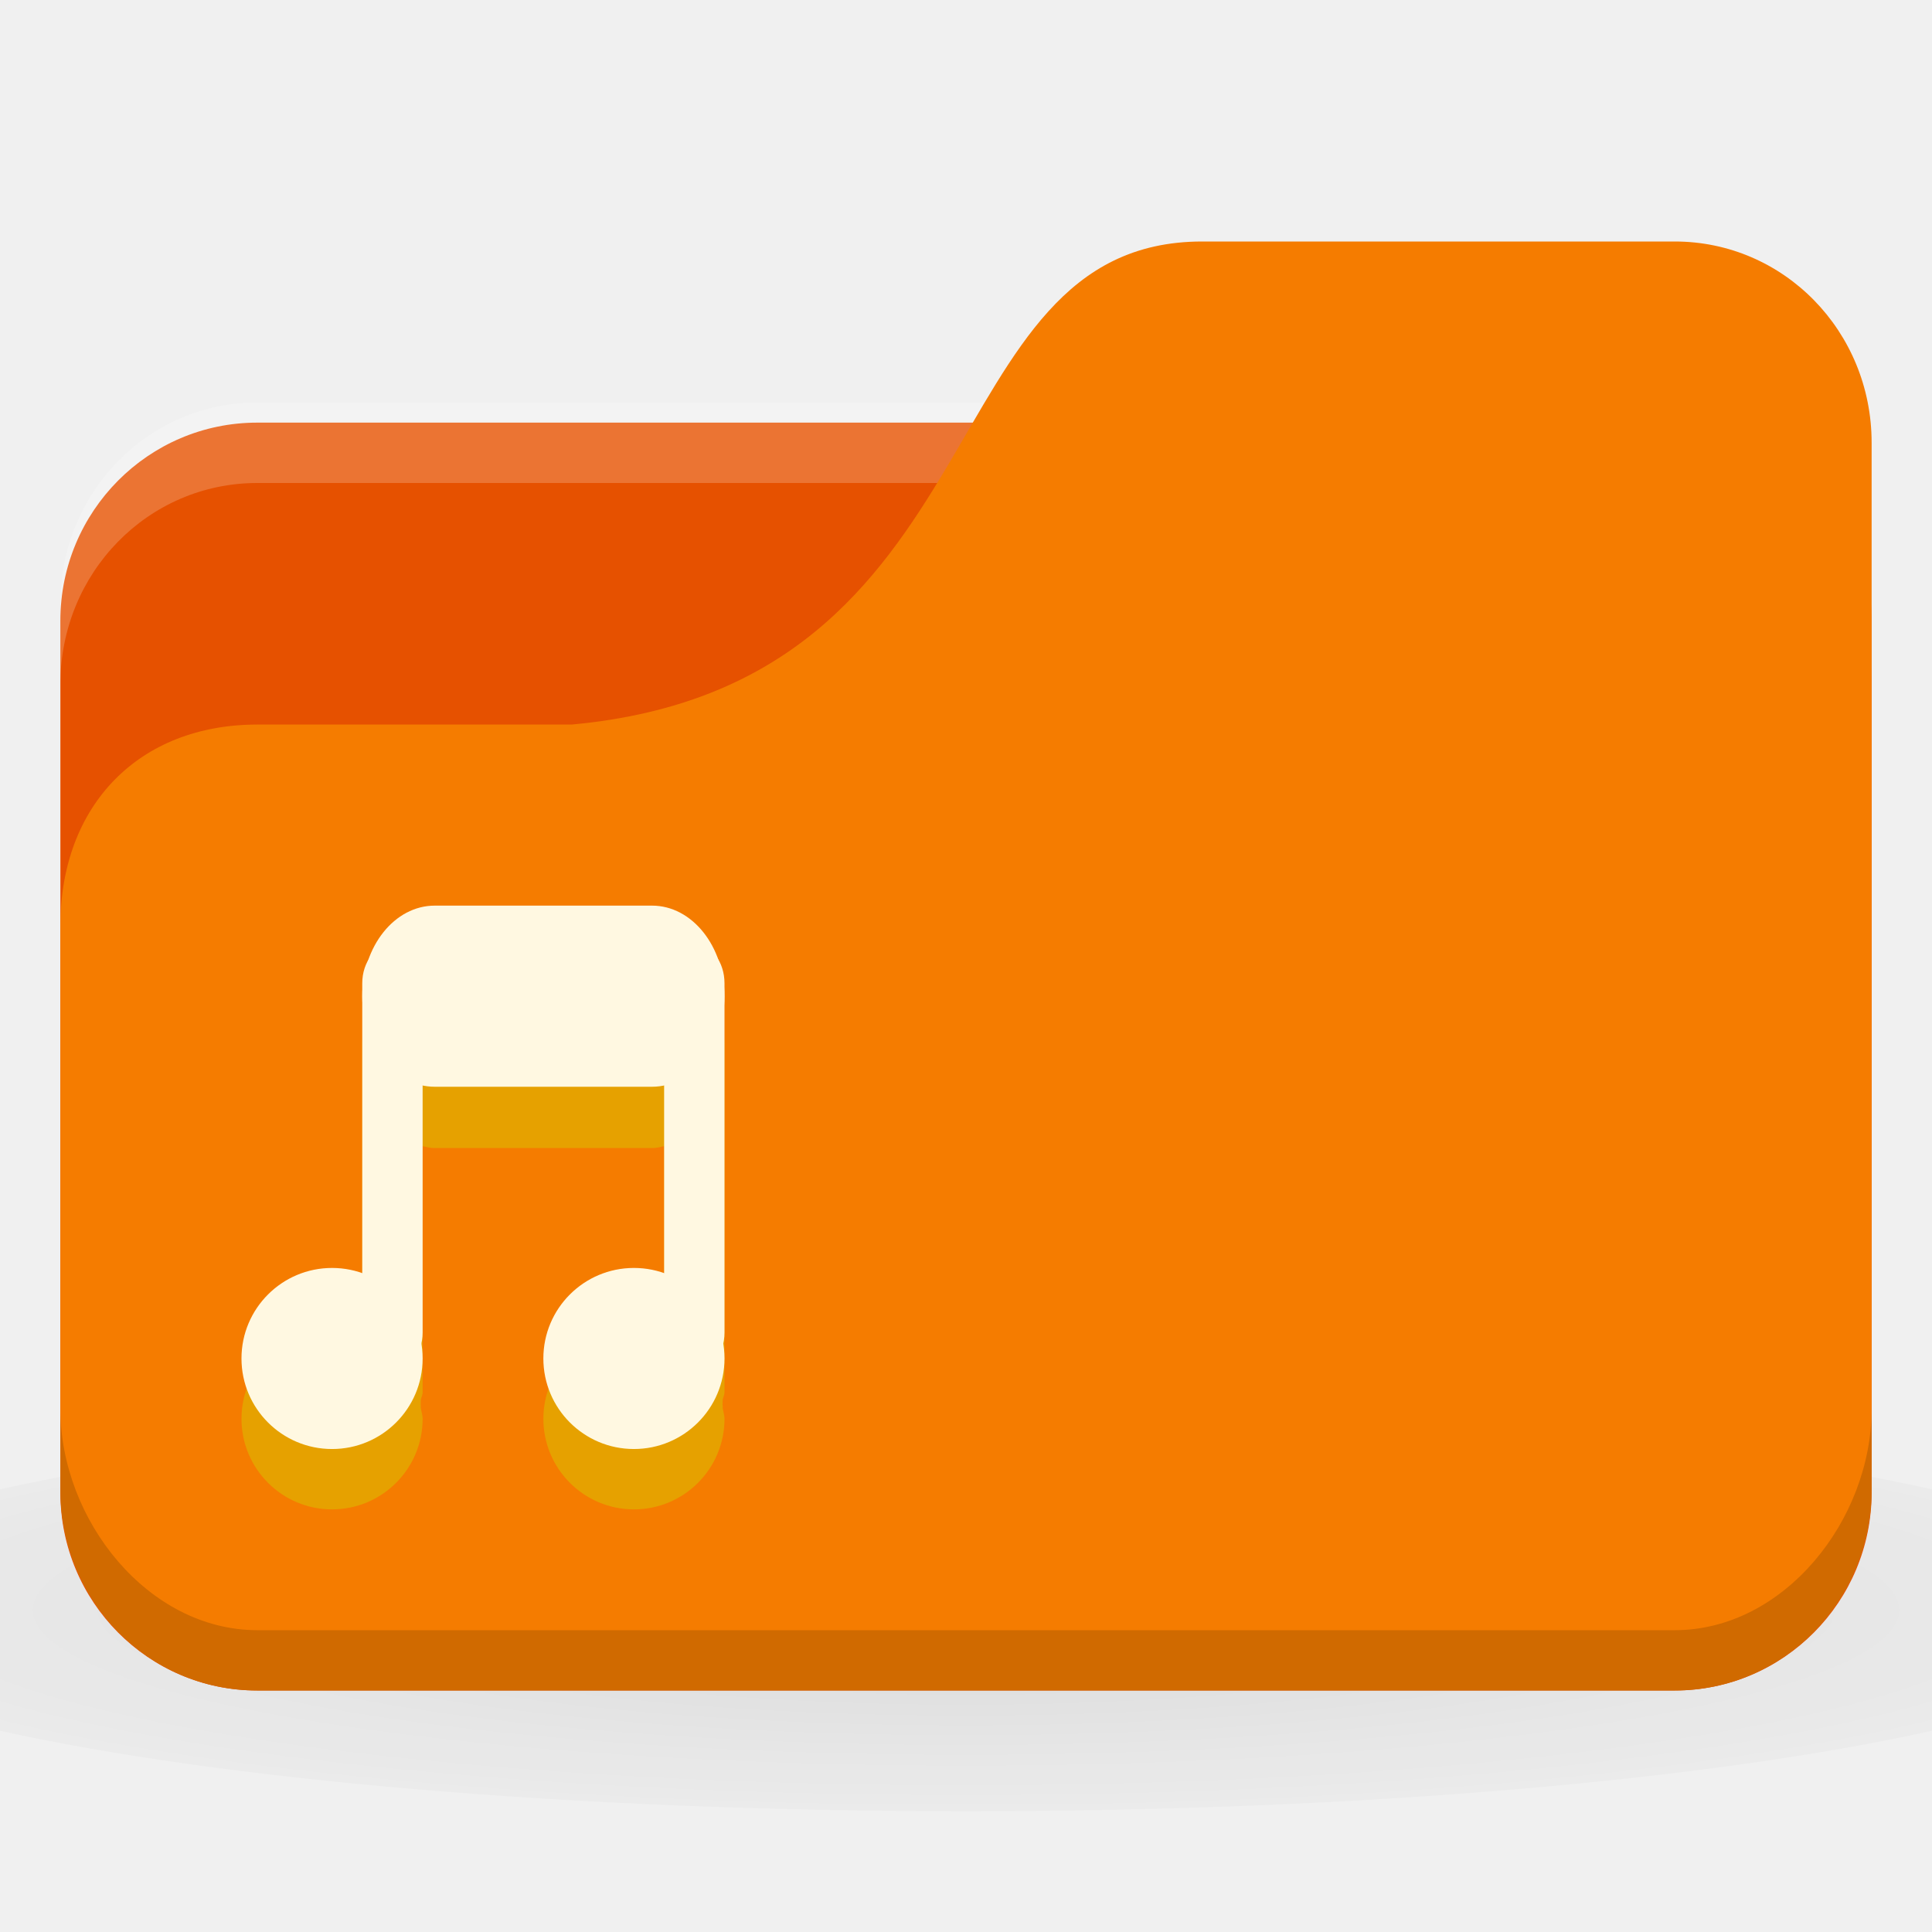
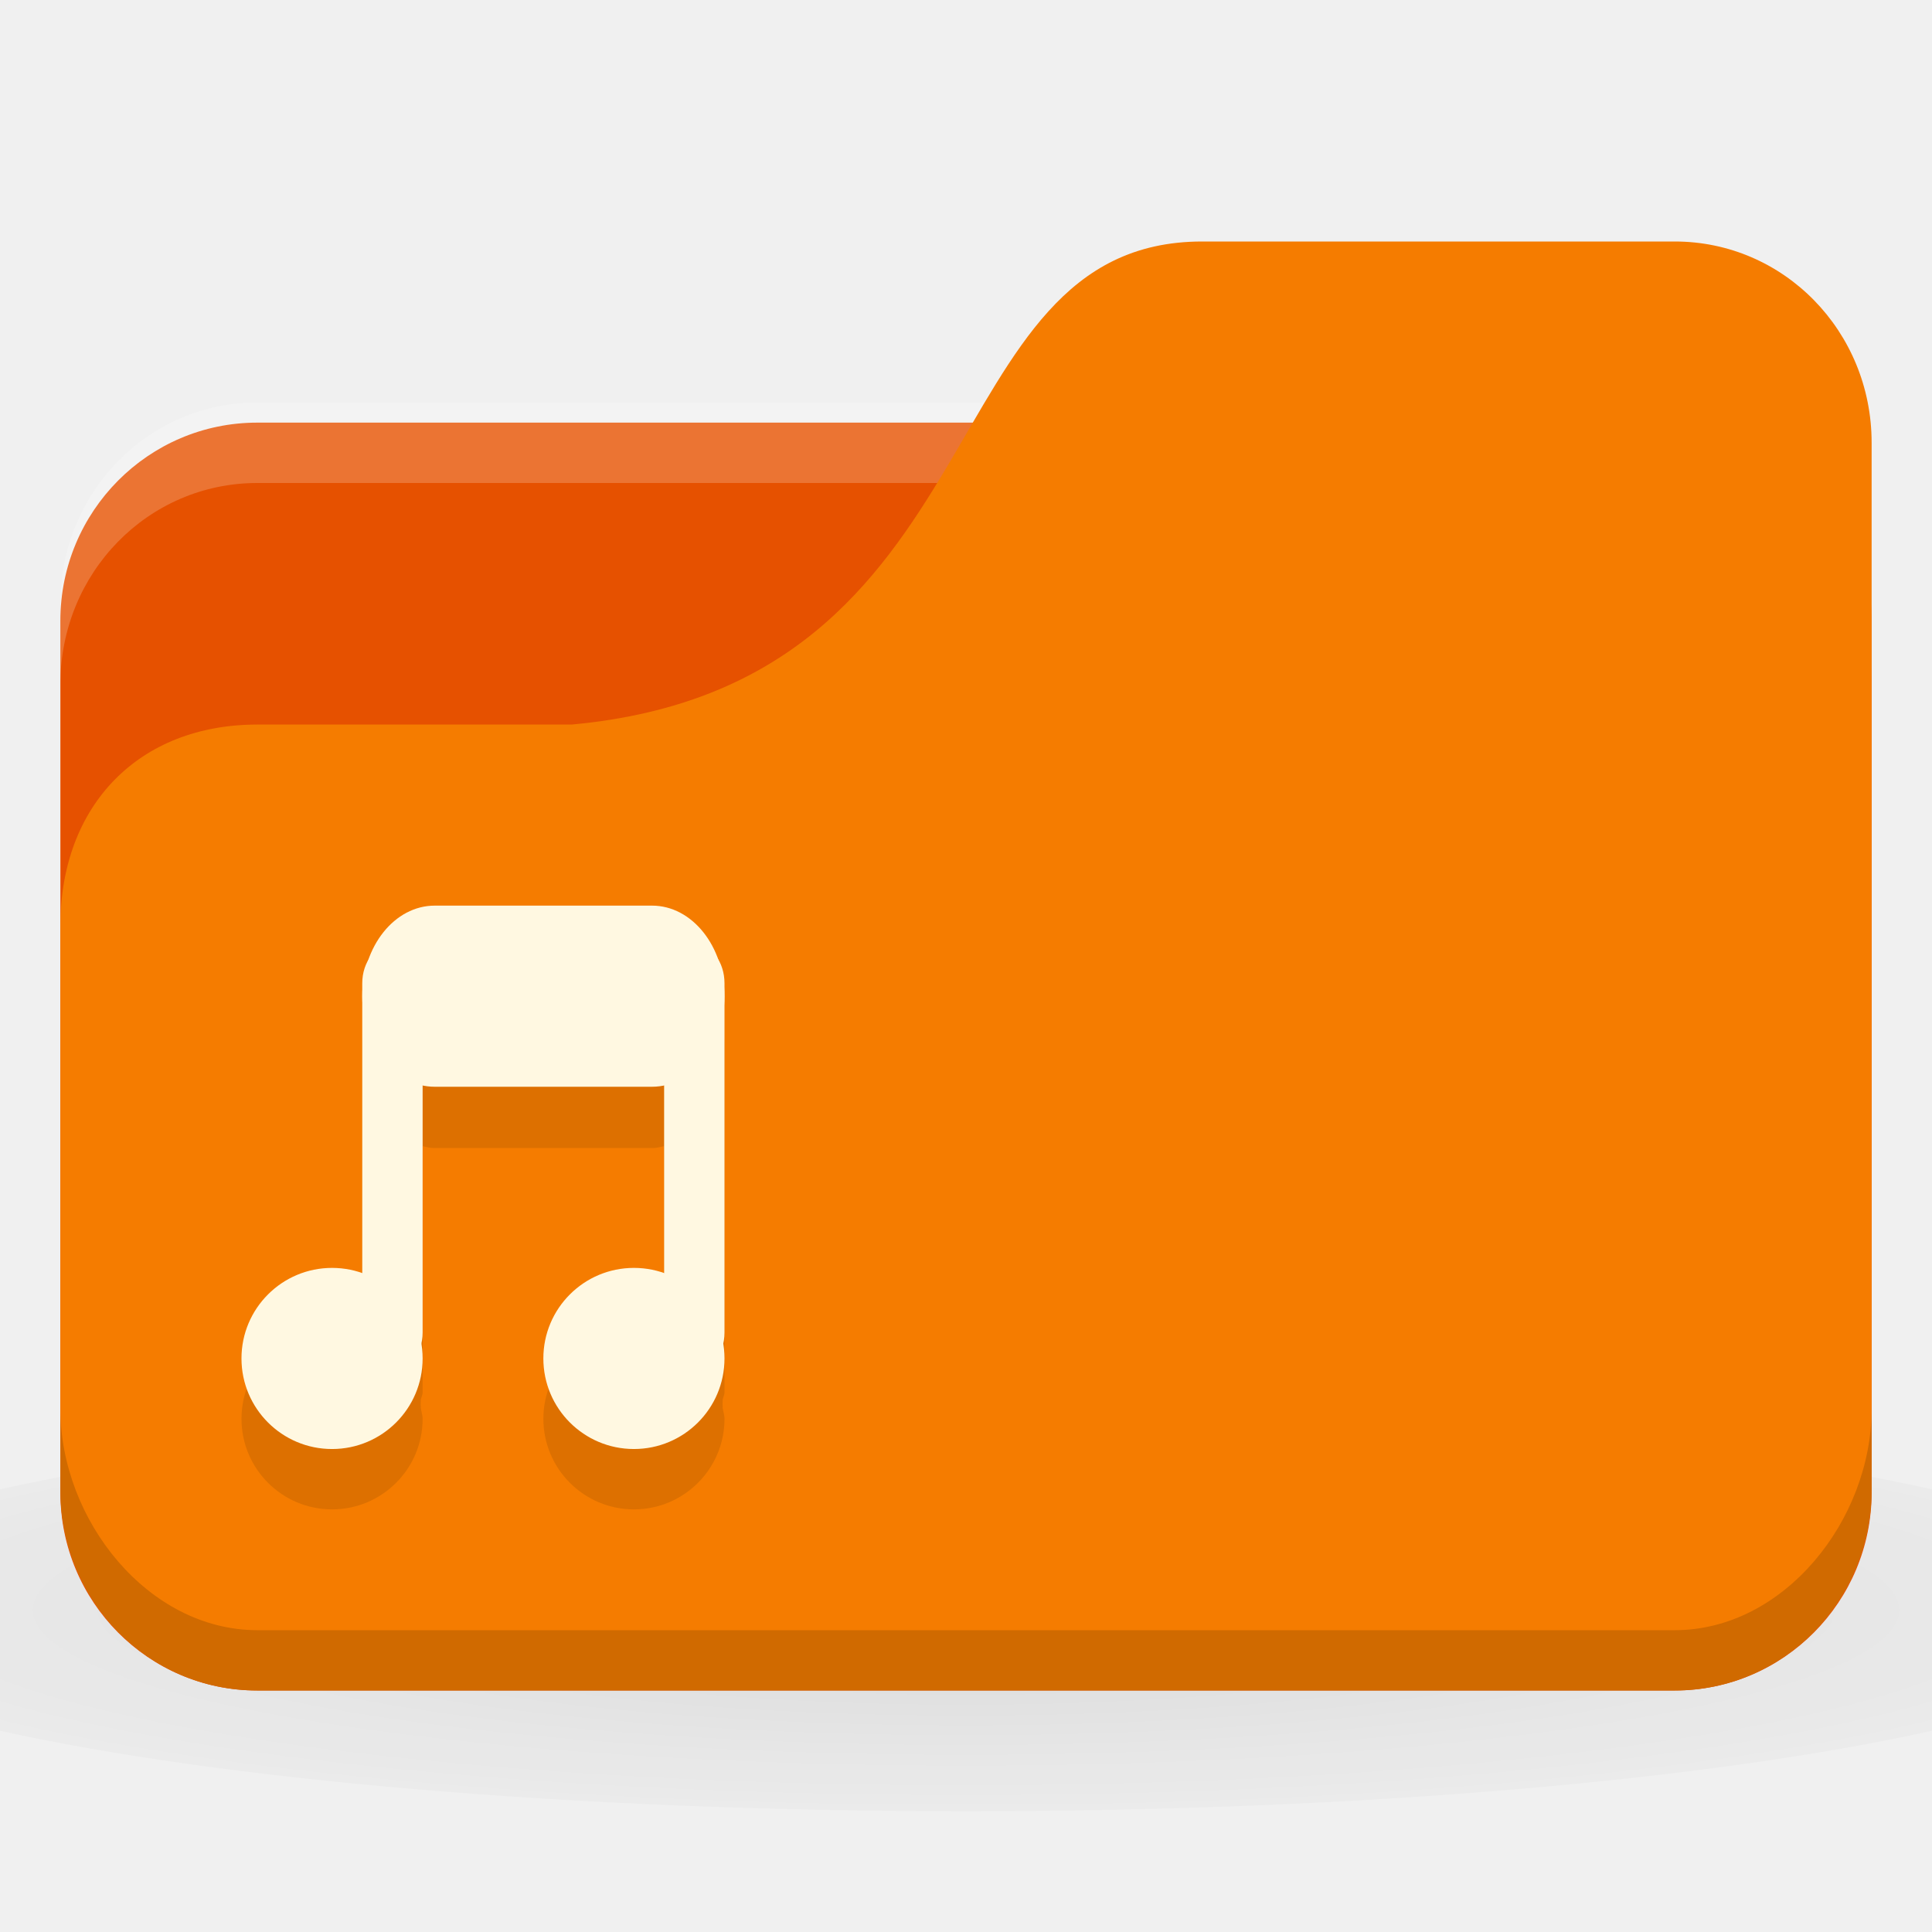
<svg xmlns="http://www.w3.org/2000/svg" xmlns:xlink="http://www.w3.org/1999/xlink" width="32" height="32" id="svg2" version="1.1">
  <defs id="defs4">
    <linearGradient id="linearGradient3855">
      <stop style="stop-color:#000000;stop-opacity:1;" offset="0" id="stop3857" />
      <stop style="stop-color:#000000;stop-opacity:0.294;" offset="1" id="stop3859" />
    </linearGradient>
    <linearGradient id="linearGradient3833">
      <stop id="stop3835" offset="0" style="stop-color:#fdfeff;stop-opacity:1;" />
      <stop id="stop3837" offset="1" style="stop-color:#dfe4e4;stop-opacity:1;" />
    </linearGradient>
    <linearGradient id="linearGradient3823">
      <stop style="stop-color:#49b7ef;stop-opacity:1;" offset="0" id="stop3825" />
      <stop style="stop-color:#1d8de2;stop-opacity:1;" offset="1" id="stop3827" />
    </linearGradient>
    <linearGradient id="linearGradient3956">
      <stop style="stop-color:#f8f4e1;stop-opacity:1;" offset="0" id="stop3958" />
      <stop style="stop-color:#eae5c8;stop-opacity:1;" offset="1" id="stop3960" />
    </linearGradient>
    <linearGradient id="linearGradient3915">
      <stop style="stop-color:#f8f4e1;stop-opacity:1;" offset="0" id="stop3917" />
      <stop style="stop-color:#ad9e57;stop-opacity:1;" offset="1" id="stop3919" />
    </linearGradient>
    <linearGradient id="linearGradient3861">
      <stop style="stop-color:#000000;stop-opacity:1;" offset="0" id="stop3863" />
      <stop style="stop-color:#000000;stop-opacity:0;" offset="1" id="stop3865" />
    </linearGradient>
    <linearGradient id="linearGradient3844">
      <stop style="stop-color:#000000;stop-opacity:0.392;" offset="0" id="stop3846" />
      <stop style="stop-color:#000000;stop-opacity:0;" offset="1" id="stop3848" />
    </linearGradient>
    <linearGradient id="linearGradient3810">
      <stop style="stop-color:#f2c66f;stop-opacity:1;" offset="0" id="stop3812" />
      <stop style="stop-color:#fbd68f;stop-opacity:1;" offset="1" id="stop3814" />
    </linearGradient>
    <linearGradient xlink:href="#linearGradient3810" id="linearGradient3816" x1="24" y1="1046.362" x2="24" y2="1014.362" gradientUnits="userSpaceOnUse" />
    <radialGradient xlink:href="#linearGradient3844" id="radialGradient3850" cx="24.076" cy="41.383" fx="24.076" fy="41.383" r="21.076" gradientTransform="matrix(1,0,0,0.1130763,0,36.7037)" gradientUnits="userSpaceOnUse" />
    <linearGradient xlink:href="#linearGradient3810" id="linearGradient3856" gradientUnits="userSpaceOnUse" x1="24" y1="1046.362" x2="24" y2="1014.362" gradientTransform="translate(0,-3)" />
    <linearGradient xlink:href="#linearGradient3810" id="linearGradient3858" gradientUnits="userSpaceOnUse" x1="24" y1="1046.362" x2="24" y2="1014.362" gradientTransform="translate(0,-1004.362)" />
    <linearGradient xlink:href="#linearGradient3861" id="linearGradient3867" x1="1.995" y1="28.562" x2="46.005" y2="28.562" gradientUnits="userSpaceOnUse" />
    <linearGradient xlink:href="#linearGradient3915" id="linearGradient3921" x1="35" y1="8" x2="38" y2="5" gradientUnits="userSpaceOnUse" />
    <linearGradient xlink:href="#linearGradient3915" id="linearGradient3933" gradientUnits="userSpaceOnUse" x1="35" y1="8" x2="38" y2="5" gradientTransform="matrix(1.043656,0,0,1.222222,26.3015,1003.251)" />
    <linearGradient xlink:href="#linearGradient3915" id="linearGradient3954" x1="35" y1="11" x2="44" y2="5" gradientUnits="userSpaceOnUse" gradientTransform="translate(22,1004.362)" />
    <linearGradient xlink:href="#linearGradient3823" id="linearGradient3829" x1="21" y1="14" x2="20" y2="24" gradientUnits="userSpaceOnUse" />
    <linearGradient xlink:href="#linearGradient3833" id="linearGradient3839" gradientUnits="userSpaceOnUse" x1="21" y1="14" x2="20" y2="26" />
    <linearGradient xlink:href="#linearGradient3855" id="linearGradient3862" x1="22" y1="15" x2="20" y2="30" gradientUnits="userSpaceOnUse" />
    <radialGradient r="24" fy="40.5" fx="24" cy="40.5" cx="24" gradientTransform="matrix(1.25,0,0,0.2083333,-6,1035.925)" gradientUnits="userSpaceOnUse" id="radialGradient3102" xlink:href="#linearGradient3886" />
    <linearGradient id="linearGradient3886">
      <stop style="stop-color:#000000;stop-opacity:1;" offset="0" id="stop3888" />
      <stop style="stop-color:#000000;stop-opacity:0.196;" offset="1" id="stop3890" />
    </linearGradient>
    <radialGradient xlink:href="#linearGradient3886-9" id="radialGradient3011" gradientUnits="userSpaceOnUse" gradientTransform="matrix(0.8333333,0,0,0.1388889,-4,1041.404)" cx="24" cy="40.5" fx="24" fy="40.5" r="24" />
    <linearGradient id="linearGradient3886-9">
      <stop style="stop-color:#000000;stop-opacity:1;" offset="0" id="stop3888-3" />
      <stop style="stop-color:#000000;stop-opacity:0.196;" offset="1" id="stop3890-7" />
    </linearGradient>
    <radialGradient r="24" fy="40.5" fx="24" cy="40.5" cx="24" gradientTransform="matrix(0.8333333,0,0,0.1388889,-4,1041.404)" gradientUnits="userSpaceOnUse" id="radialGradient3098" xlink:href="#linearGradient3886-9" />
  </defs>
  <g id="layer1" transform="translate(0,-1020.362)">
    <path style="opacity:0.1;fill:url(#radialGradient3098);fill-opacity:1;stroke:none" d="m 16,1043.696 c -6.551,0 -12.352,0.522 -16,1.333 l 0,4 c 3.648,0.811 9.449,1.333 16,1.333 6.551,0 12.352,-0.522 16,-1.333 l 0,-4 c -3.648,-0.811 -9.449,-1.333 -16,-1.333 z" id="path3868" />
    <rect style="fill:#e65100;fill-opacity:1;stroke:none" id="rect2987" width="30" height="21" x="1" y="1027.362" rx="3.261" ry="3.281" />
    <path style="opacity:0.2;fill:#ffffff;fill-opacity:1;stroke:none" d="M 4.261,1027.029 C 2.454,1027.029 1,1028.515 1,1030.362 l 0,1.333 c 0,-1.847 1.454,-3.333 3.261,-3.333 l 23.478,0 c 1.807,0 3.261,1.487 3.261,3.333 l 0,-1.333 c 0,-1.847 -1.454,-3.333 -3.261,-3.333 l -23.478,0 z" id="rect3797" />
    <path style="fill:#f57c00;fill-opacity:1;stroke:none" d="m 4.261,1032.362 5.217,0 c 7.174,-0.667 5.87,-8 10.435,-8 l 7.826,0 c 1.807,0 3.261,1.487 3.261,3.333 l 0,17.333 c 0,1.847 -1.454,3.333 -3.261,3.333 l -23.478,0 C 2.454,1048.362 1,1046.876 1,1045.029 l 0,-9.333 c 0,-2 1.304,-3.333 3.261,-3.333 z" id="rect3776" />
    <path style="opacity:0.15;fill:#000000;fill-opacity:1;stroke:none" d="m 1,1043.696 0,1.333 c 0,1.847 1.454,3.333 3.261,3.333 l 23.478,0 c 1.807,0 3.261,-1.487 3.261,-3.333 l 0,-1.333 c 0,1.847 -1.454,3.667 -3.261,3.667 l -23.478,0 C 2.454,1047.362 1,1045.542 1,1043.696 z" id="path3786" />
-     <path style="fill:#e6a100;fill-opacity:1;stroke:none" d="M 7.188,16 C 6.617,16 6.186,16.43 6.062,17 6.027,17.088 6,17.175 6,17.281 l 0,4.812 C 5.846,22.04 5.673,22 5.5,22 4.672,22 4,22.672 4,23.5 4,24.328 4.672,25 5.5,25 6.328,25 7,24.328 7,23.5 c 0,-0.063 -0.024,-0.127 -0.031,-0.188 0.006,-0.019 -0.005,-0.043 0,-0.062 -0.003,-0.02 0.004,-0.043 0,-0.062 C 6.976,23.145 7,23.108 7,23.062 l 0,-4.078 c 0.068,0.013 0.116,0.031 0.188,0.031 l 3.625,0 c 0.071,0 0.12,-0.019 0.188,-0.031 l 0,3.109 C 10.846,22.04 10.673,22 10.5,22 9.672,22 9,22.672 9,23.5 c 0,0.828 0.672,1.5 1.5,1.5 0.828,0 1.5,-0.672 1.5,-1.5 0,-0.063 -0.024,-0.127 -0.031,-0.188 0.006,-0.019 -0.005,-0.043 0,-0.062 -0.003,-0.02 0.004,-0.043 0,-0.062 C 11.975,23.145 12,23.108 12,23.062 l 0,-5.781 C 12,17.18 11.958,17.094 11.938,17 11.814,16.43 11.383,16 10.812,16 z" transform="translate(0,1020.362)" id="path3056" />
-     <path style="fill:#fff8e1;fill-opacity:1;stroke:none" id="path3001" d="m -5,8.259 a 1.823,1.741 0 1 1 -3.646,0 1.823,1.741 0 1 1 3.646,0 z" transform="matrix(0.8228963,0,0,0.8613375,11.11448,1035.749)" />
-     <path transform="matrix(0.8228963,0,0,0.8613267,16.11448,1035.749)" d="m -5,8.259 a 1.823,1.741 0 1 1 -3.646,0 1.823,1.741 0 1 1 3.646,0 z" id="path3003" style="fill:#fff8e1;fill-opacity:1;stroke:none" />
+     <path style="fill:#000000;fill-opacity:0.098;stroke:none" d="M 7.188,16 C 6.617,16 6.186,16.43 6.062,17 6.027,17.088 6,17.175 6,17.281 l 0,4.812 C 5.846,22.04 5.673,22 5.5,22 4.672,22 4,22.672 4,23.5 4,24.328 4.672,25 5.5,25 6.328,25 7,24.328 7,23.5 c 0,-0.063 -0.024,-0.127 -0.031,-0.188 0.006,-0.019 -0.005,-0.043 0,-0.062 -0.003,-0.02 0.004,-0.043 0,-0.062 C 6.976,23.145 7,23.108 7,23.062 l 0,-4.078 c 0.068,0.013 0.116,0.031 0.188,0.031 l 3.625,0 c 0.071,0 0.12,-0.019 0.188,-0.031 l 0,3.109 C 10.846,22.04 10.673,22 10.5,22 9.672,22 9,22.672 9,23.5 c 0,0.828 0.672,1.5 1.5,1.5 0.828,0 1.5,-0.672 1.5,-1.5 0,-0.063 -0.024,-0.127 -0.031,-0.188 0.006,-0.019 -0.005,-0.043 0,-0.062 -0.003,-0.02 0.004,-0.043 0,-0.062 C 11.975,23.145 12,23.108 12,23.062 l 0,-5.781 C 12,17.18 11.958,17.094 11.938,17 11.814,16.43 11.383,16 10.812,16 z" transform="translate(0,1020.362)" id="path3056" />
+     <path style="fill:#fff8e1;fill-opacity:1;stroke:none" id="path3001" d="M -5,8.259 A 1.823,1.741 0 0 1 -6.823,10 1.823,1.741 0 0 1 -8.646,8.259 1.823,1.741 0 0 1 -6.823,6.517 1.823,1.741 0 0 1 -5,8.259 Z" transform="matrix(0.8228963,0,0,0.8613375,11.11448,1035.749)" />
+     <path transform="matrix(0.8228963,0,0,0.8613267,16.11448,1035.749)" d="M -5,8.259 A 1.823,1.741 0 0 1 -6.823,10 1.823,1.741 0 0 1 -8.646,8.259 1.823,1.741 0 0 1 -6.823,6.517 1.823,1.741 0 0 1 -5,8.259 Z" id="path3003" style="fill:#fff8e1;fill-opacity:1;stroke:none" />
    <rect style="fill:#fff8e1;fill-opacity:1;stroke:none" id="rect3005" width="1" height="7.071" x="6" y="1036.005" rx="0.5" ry="0.643" />
    <rect ry="0.643" rx="0.488" y="1036.005" x="11" height="7.071" width="1" id="rect3007-0" style="fill:#fff8e1;fill-opacity:1;stroke:none" />
    <rect style="fill:#fff8e1;fill-opacity:1;stroke:none" id="rect3009" width="6" height="3" x="6" y="1035.362" rx="1.2" ry="1.5" />
  </g>
</svg>
